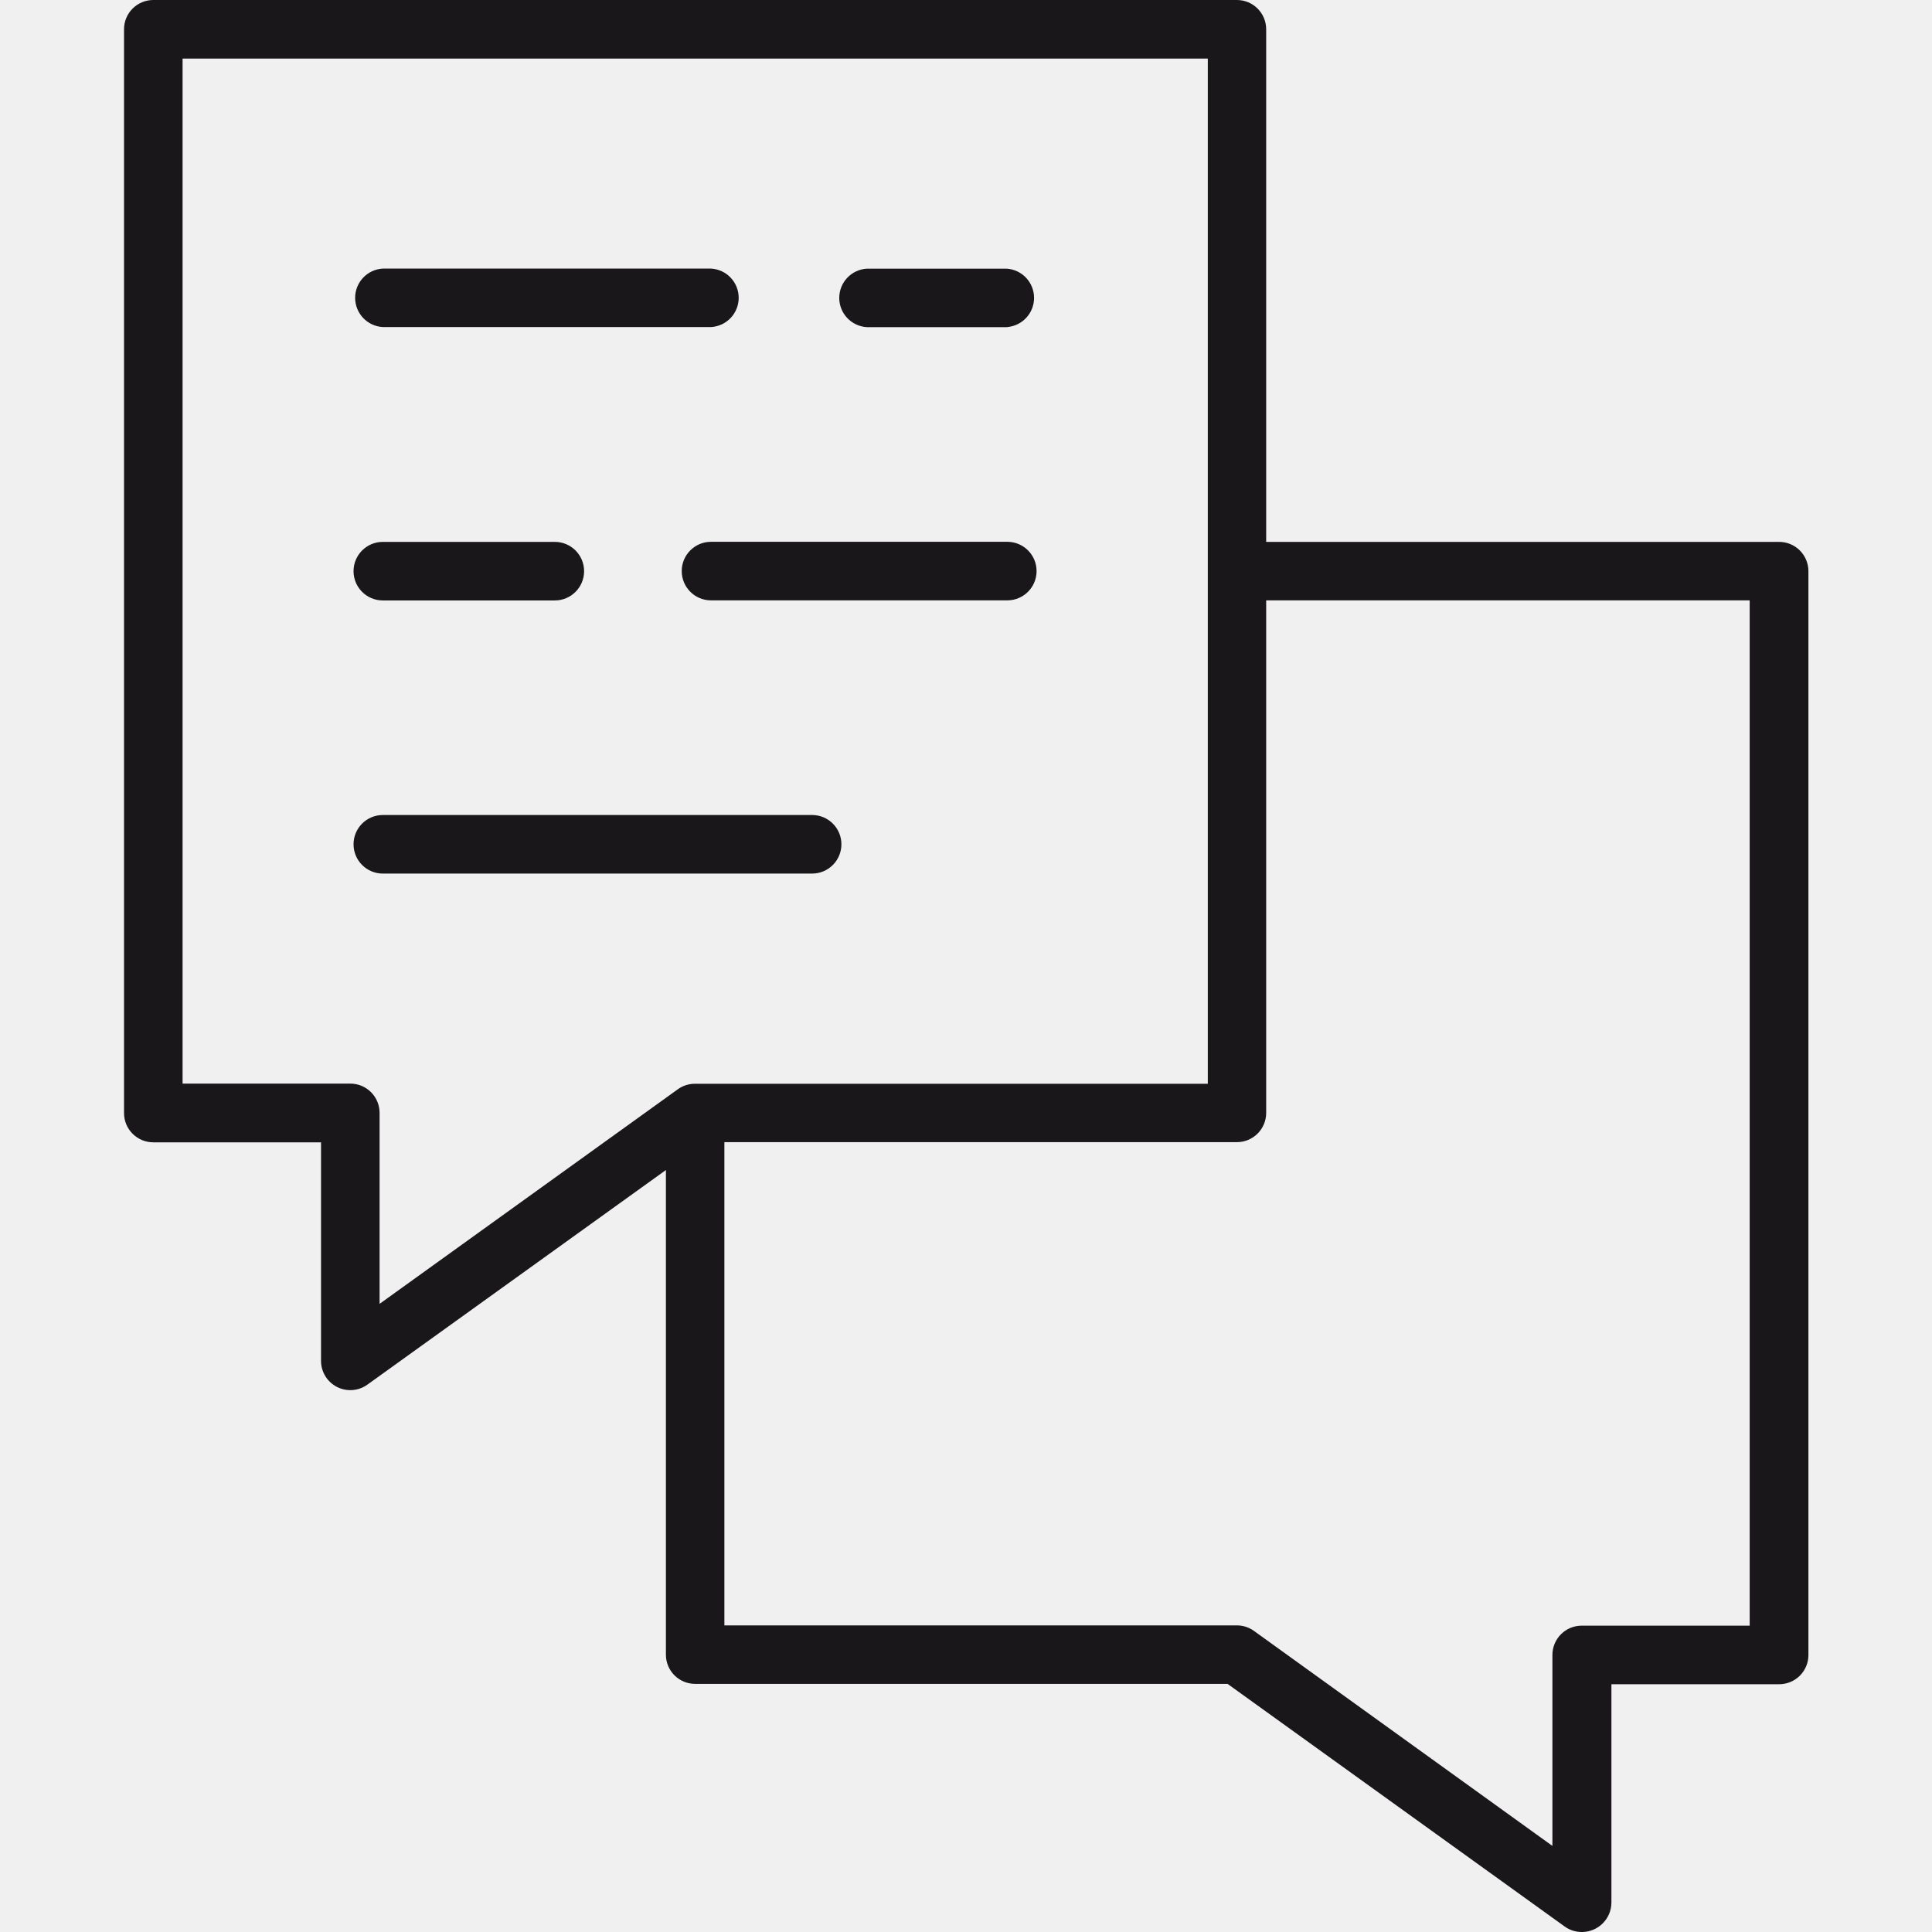
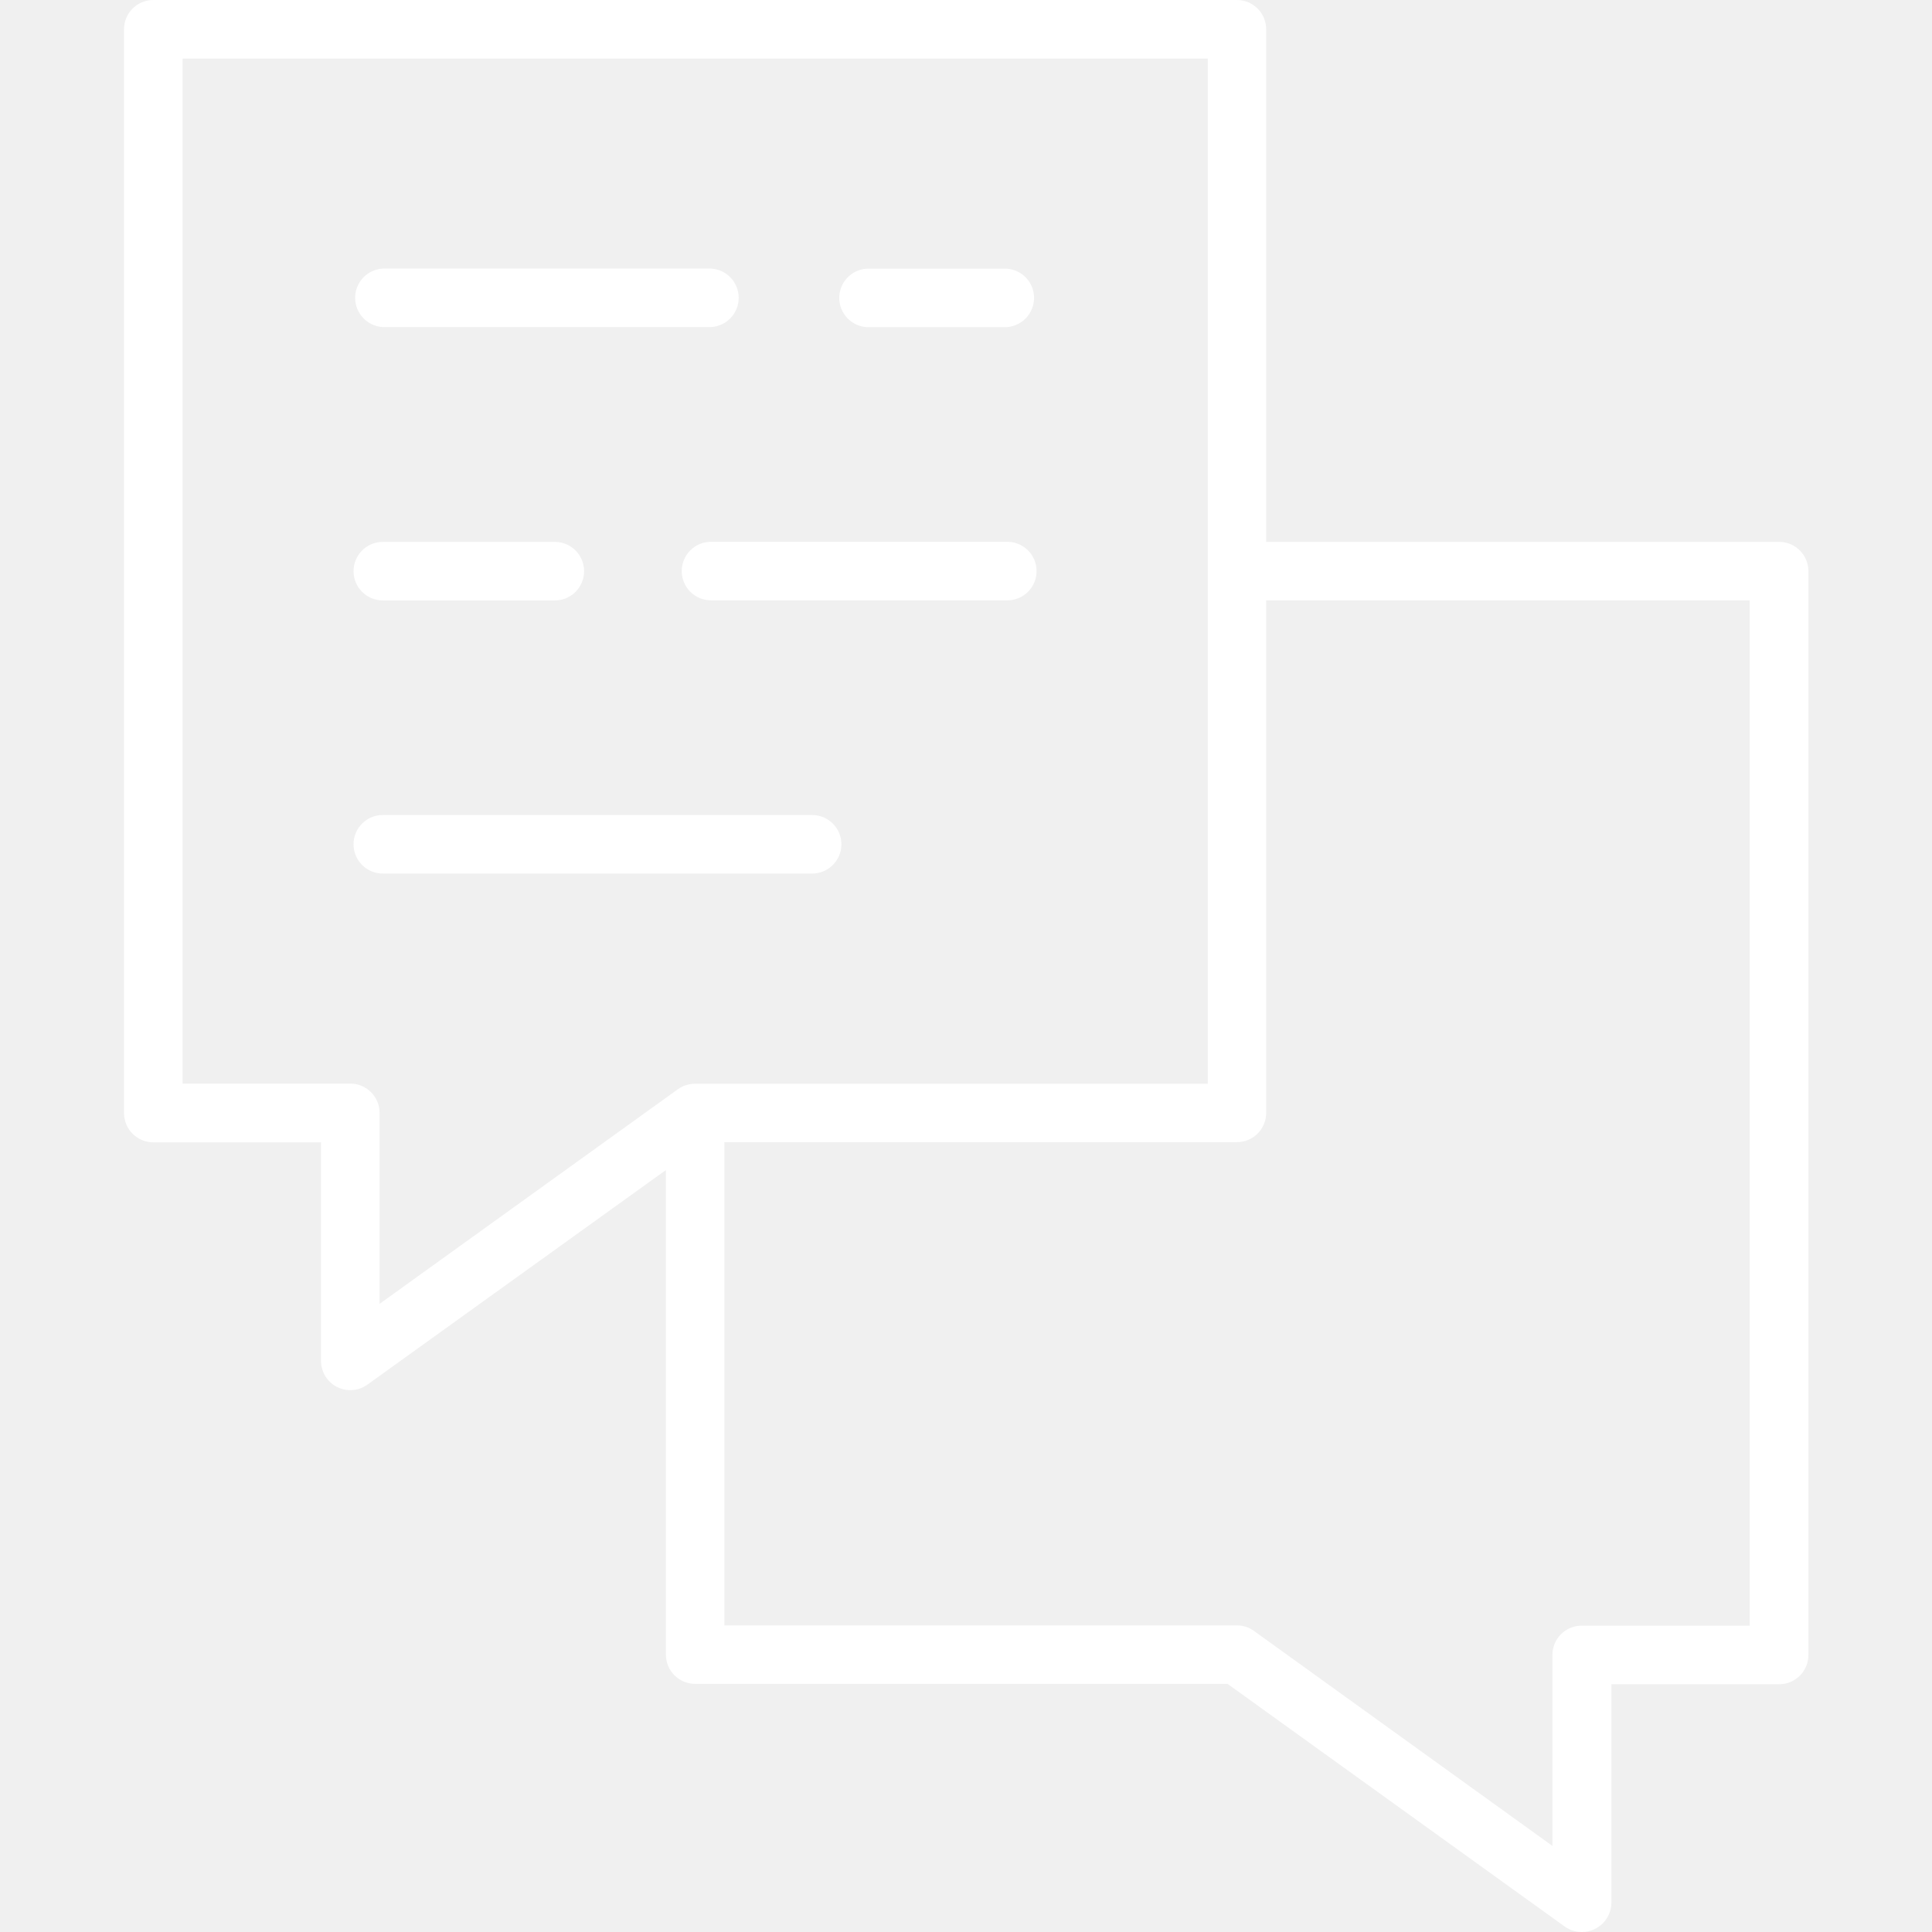
<svg xmlns="http://www.w3.org/2000/svg" width="24" height="24" viewBox="0 0 19.267 22.105">
  <defs>
-     <style>.cls-1{fill:#1a171b;}</style>
+     <style>.cls-1{fill:#fff;}</style>
  </defs>
  <g data-name="Layer 2" id="Layer_2">
    <g data-name="Layer 1" id="Layer_1-2">
      <path class="cls-1" d="M18.932,6.2H13.068V.335A.335.335,0,0,0,12.733,0H.335A.335.335,0,0,0,0,.335v12.4a.335.335,0,0,0,.335.335H2.254v2.5a.335.335,0,0,0,.531.272L6.2,13.387v5.545a.334.334,0,0,0,.335.334h6.091l3.857,2.776a.334.334,0,0,0,.2.063.338.338,0,0,0,.335-.335v-2.5h1.919a.334.334,0,0,0,.335-.334V6.534A.335.335,0,0,0,18.932,6.2ZM6.339,12.461,2.924,14.918V12.733a.335.335,0,0,0-.335-.335H.67V.67H12.4V12.4H6.534A.331.331,0,0,0,6.339,12.461ZM18.6,18.6H16.678a.335.335,0,0,0-.335.335v2.185L12.928,18.66a.331.331,0,0,0-.2-.063H6.869V13.068h5.864a.335.335,0,0,0,.335-.335V6.869H18.6ZM10.106,6.869H6.716a.335.335,0,0,1,0-.67h3.39A.335.335,0,0,1,10.106,6.869ZM2.961,6.2H4.929a.335.335,0,1,1,0,.67H2.961A.335.335,0,0,1,2.961,6.2Zm7.145-2.457H8.5a.335.335,0,0,1,0-.669h1.6A.335.335,0,0,1,10.106,3.742ZM2.961,3.073H6.716a.335.335,0,0,1,0,.669H2.961A.335.335,0,0,1,2.961,3.073ZM7.873,9.995H2.961a.335.335,0,0,1,0-.67H7.873A.335.335,0,0,1,7.873,9.995Z" id="feedback" />
    </g>
  </g>
</svg>
